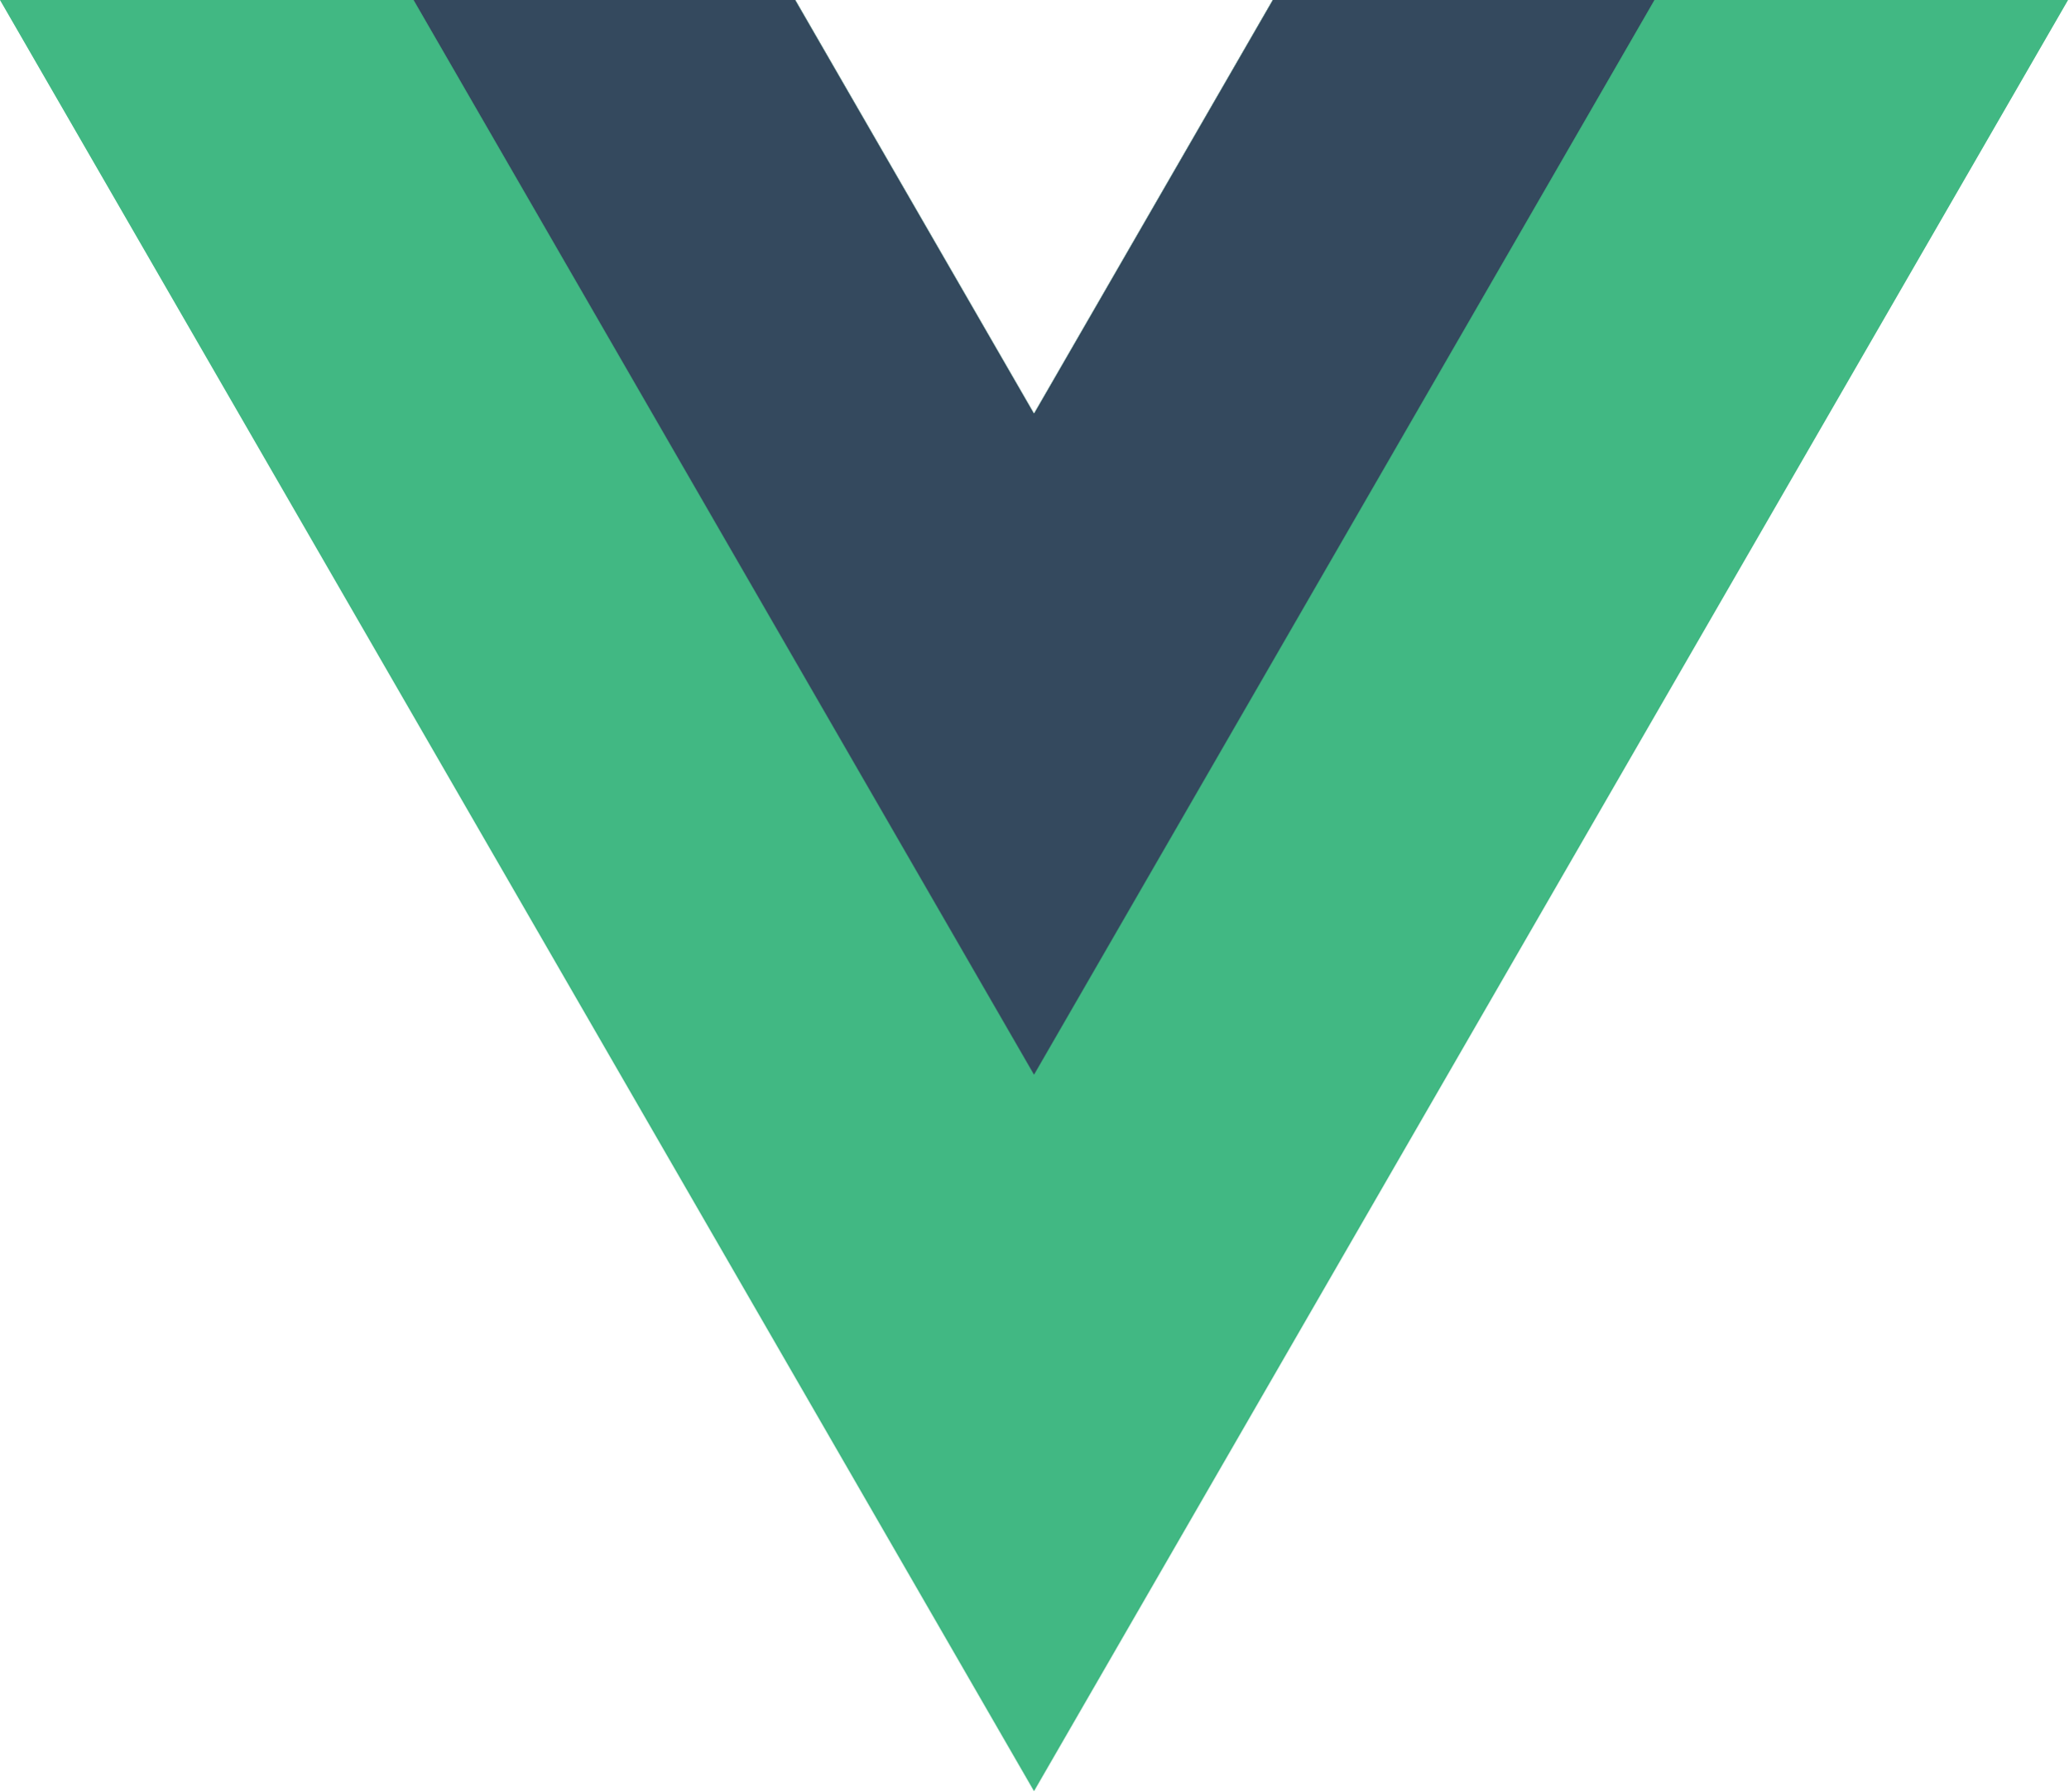
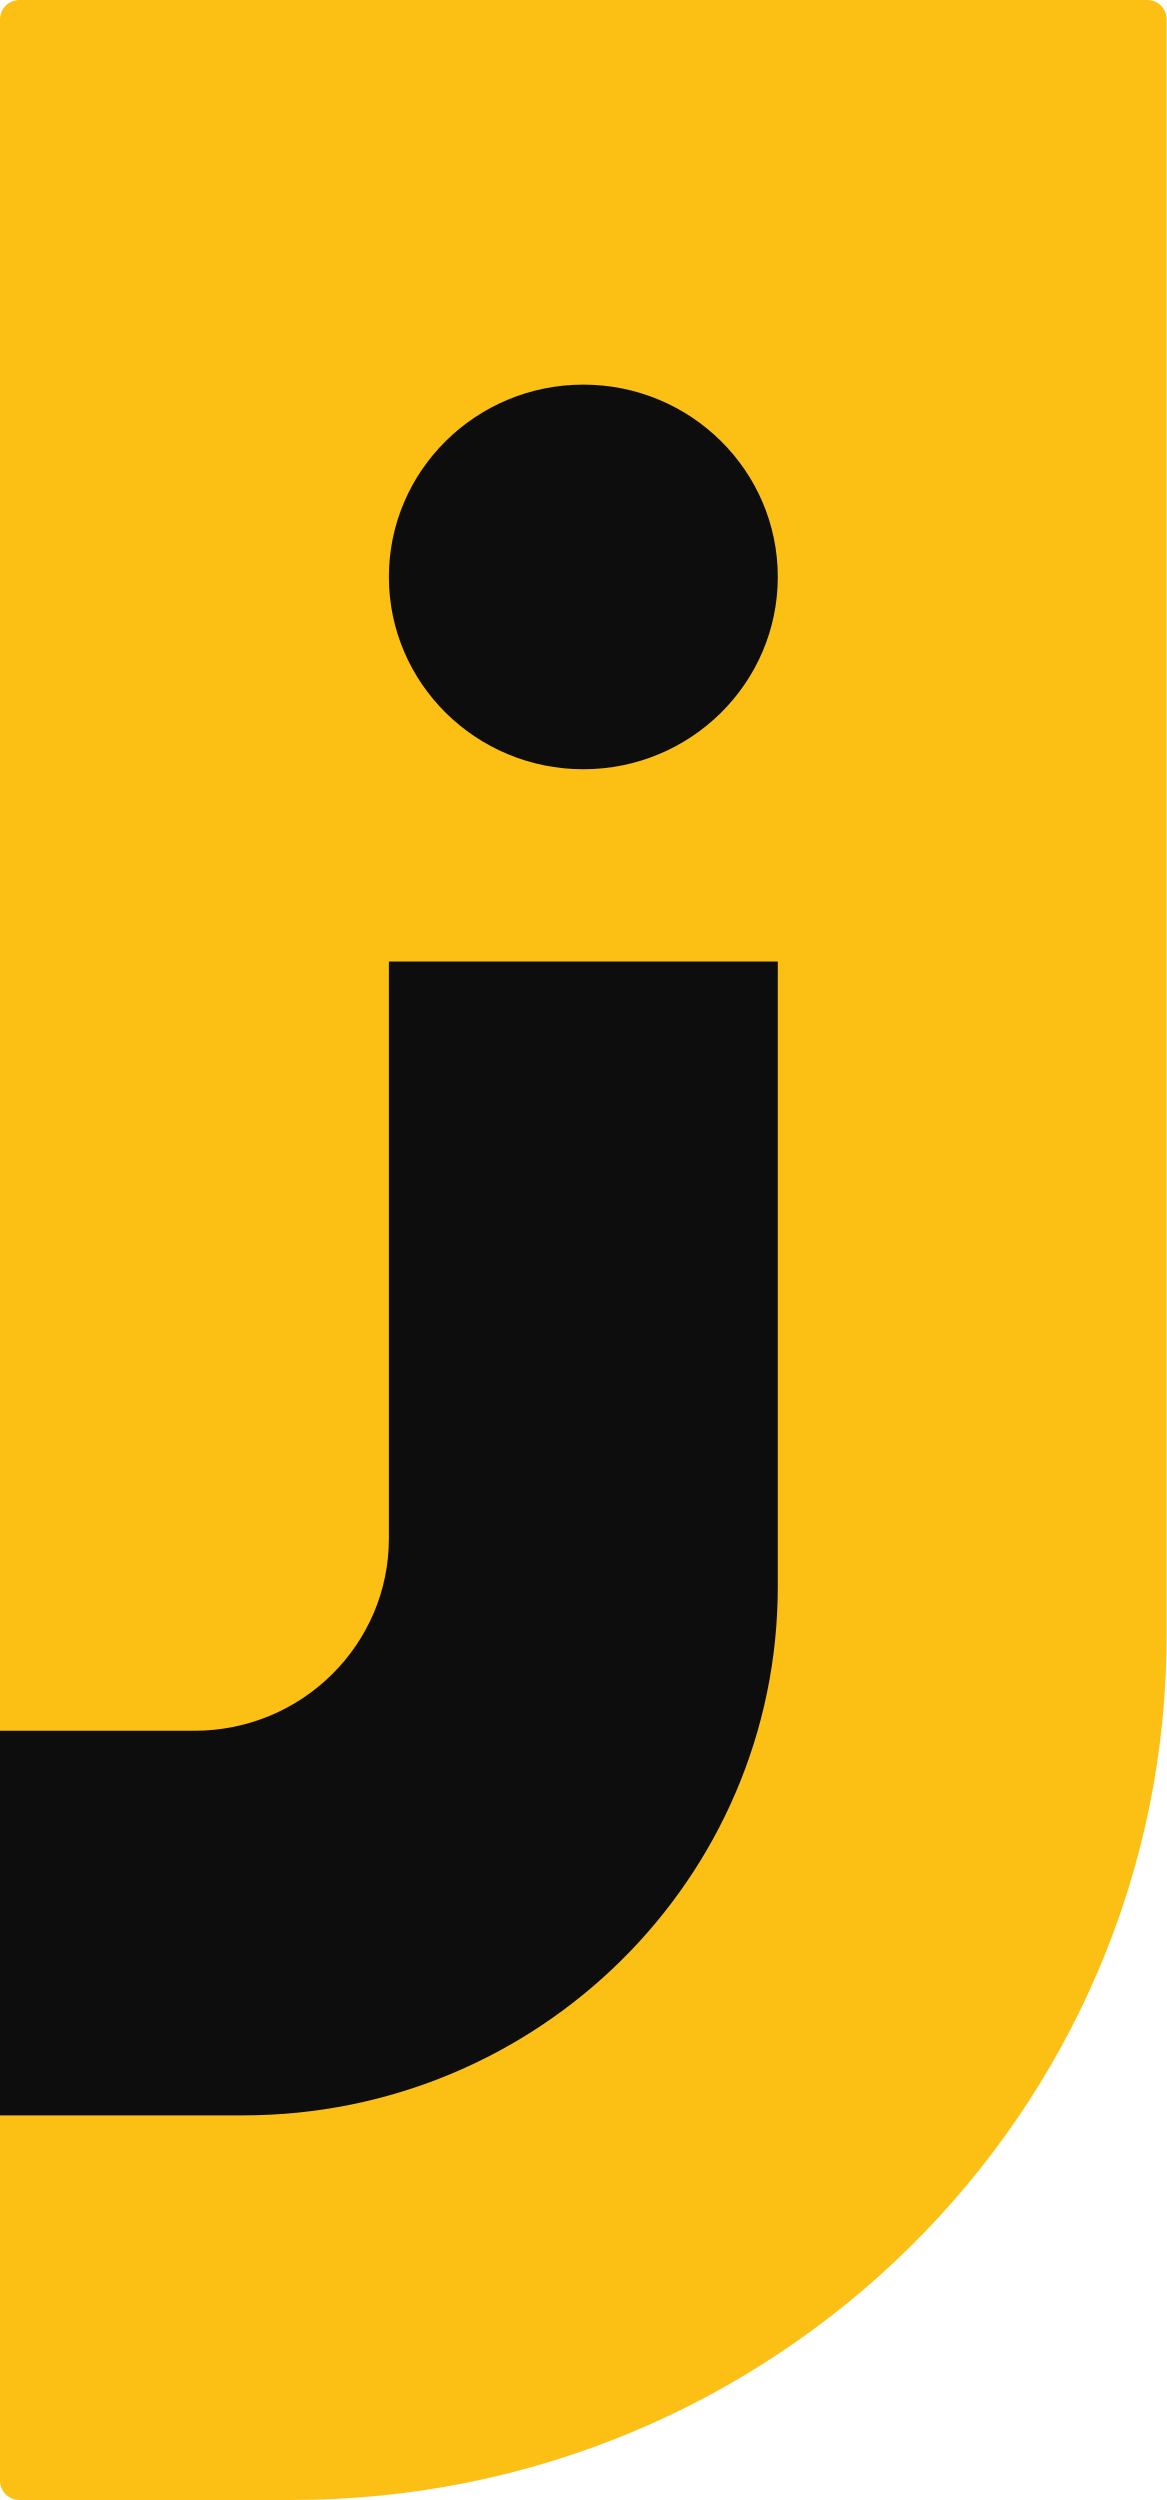
- <svg xmlns="http://www.w3.org/2000/svg" viewBox="0 0 261.76 226.69">
-   <path d="M161.096.001l-30.225 52.351L100.647.001H-.005l130.877 226.688L261.749.001z" fill="#41b883" />
-   <path d="M161.096.001l-30.225 52.351L100.647.001H52.346l78.526 136.01L209.398.001z" fill="#34495e" />
+ <svg xmlns="http://www.w3.org/2000/svg" width="28" height="60" viewBox="0 0 28 60" fill="none">
+   <path d="M0 0.462C0 0.207 0.209 0 0.467 0H27.533C27.791 0 28 0.207 28 0.462V39.231C28 50.701 18.598 60 7 60H0.467C0.209 60 0 59.793 0 59.538V0.462Z" fill="#FCC015" />
+   <path d="M18.667 13.846C18.667 16.395 16.577 18.462 14 18.462C11.423 18.462 9.333 16.395 9.333 13.846C9.333 11.297 11.423 9.231 14 9.231C16.577 9.231 18.667 11.297 18.667 13.846Z" fill="#0D0D0D" />
+   <path d="M18.667 38.077C18.667 45.087 12.921 50.769 5.833 50.769H0V41.538H4.667C7.244 41.538 9.333 39.472 9.333 36.923V23.077H18.667V38.077Z" fill="#0D0D0D" />
</svg>
